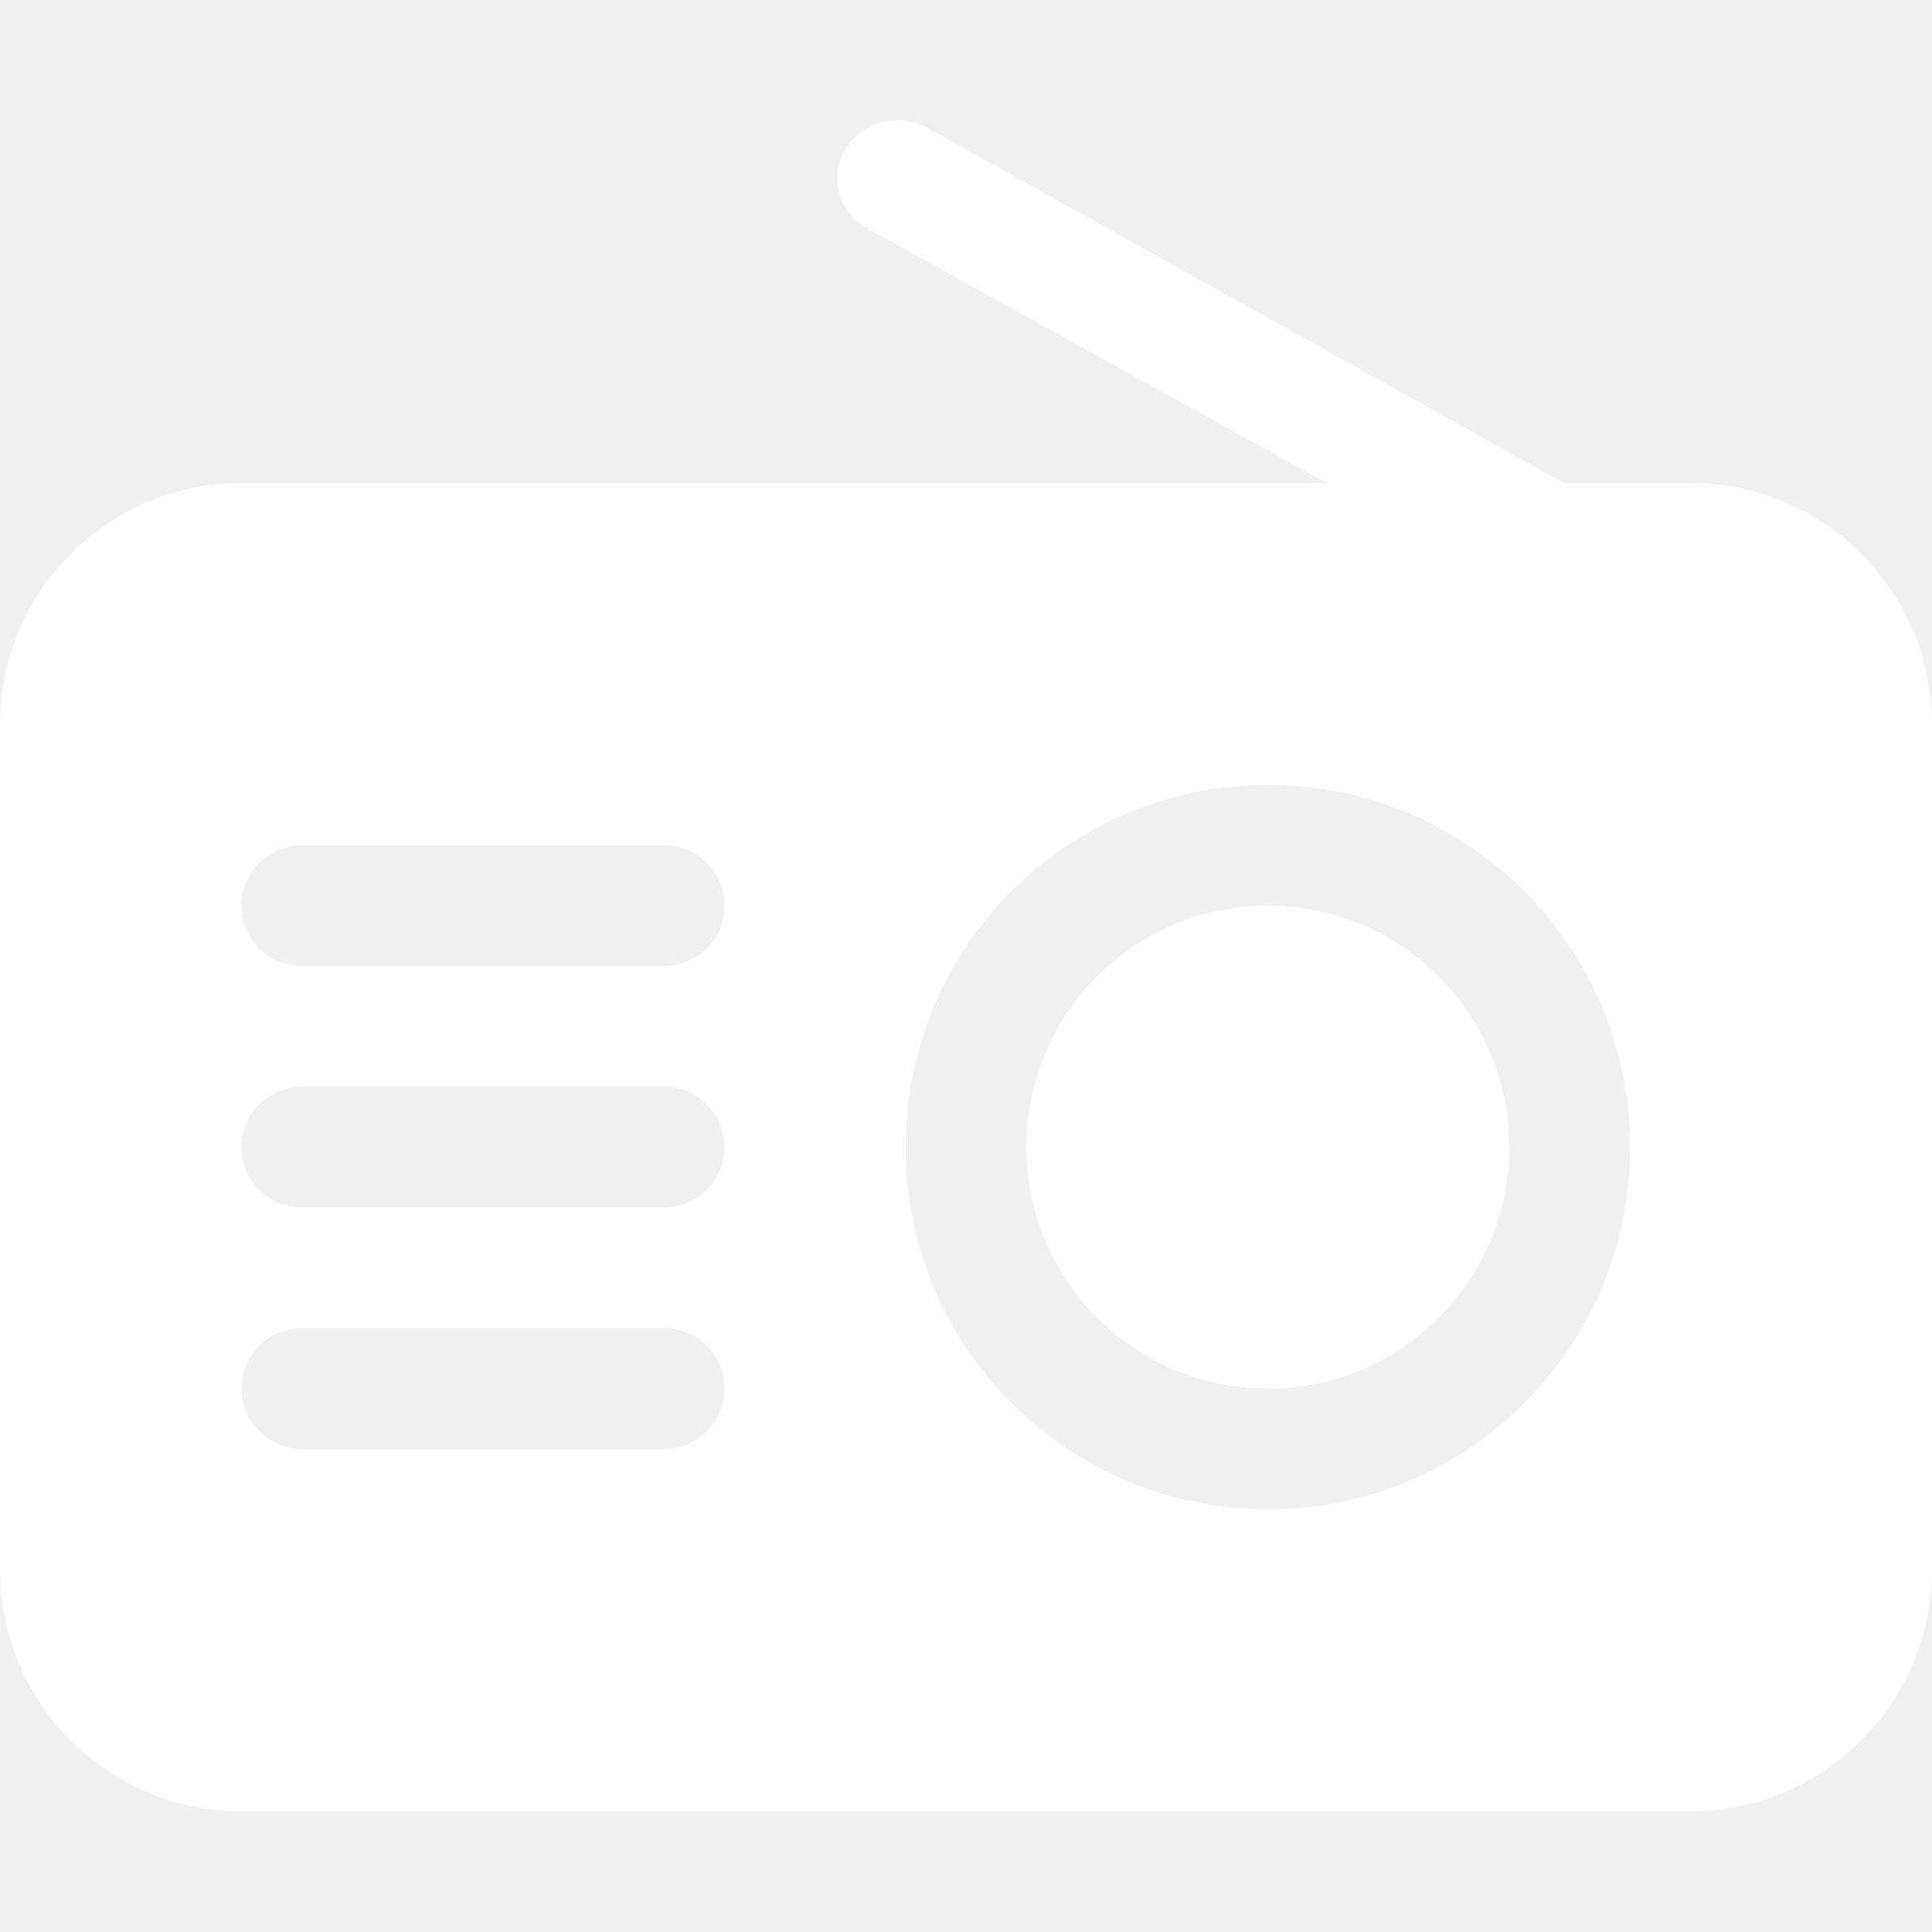
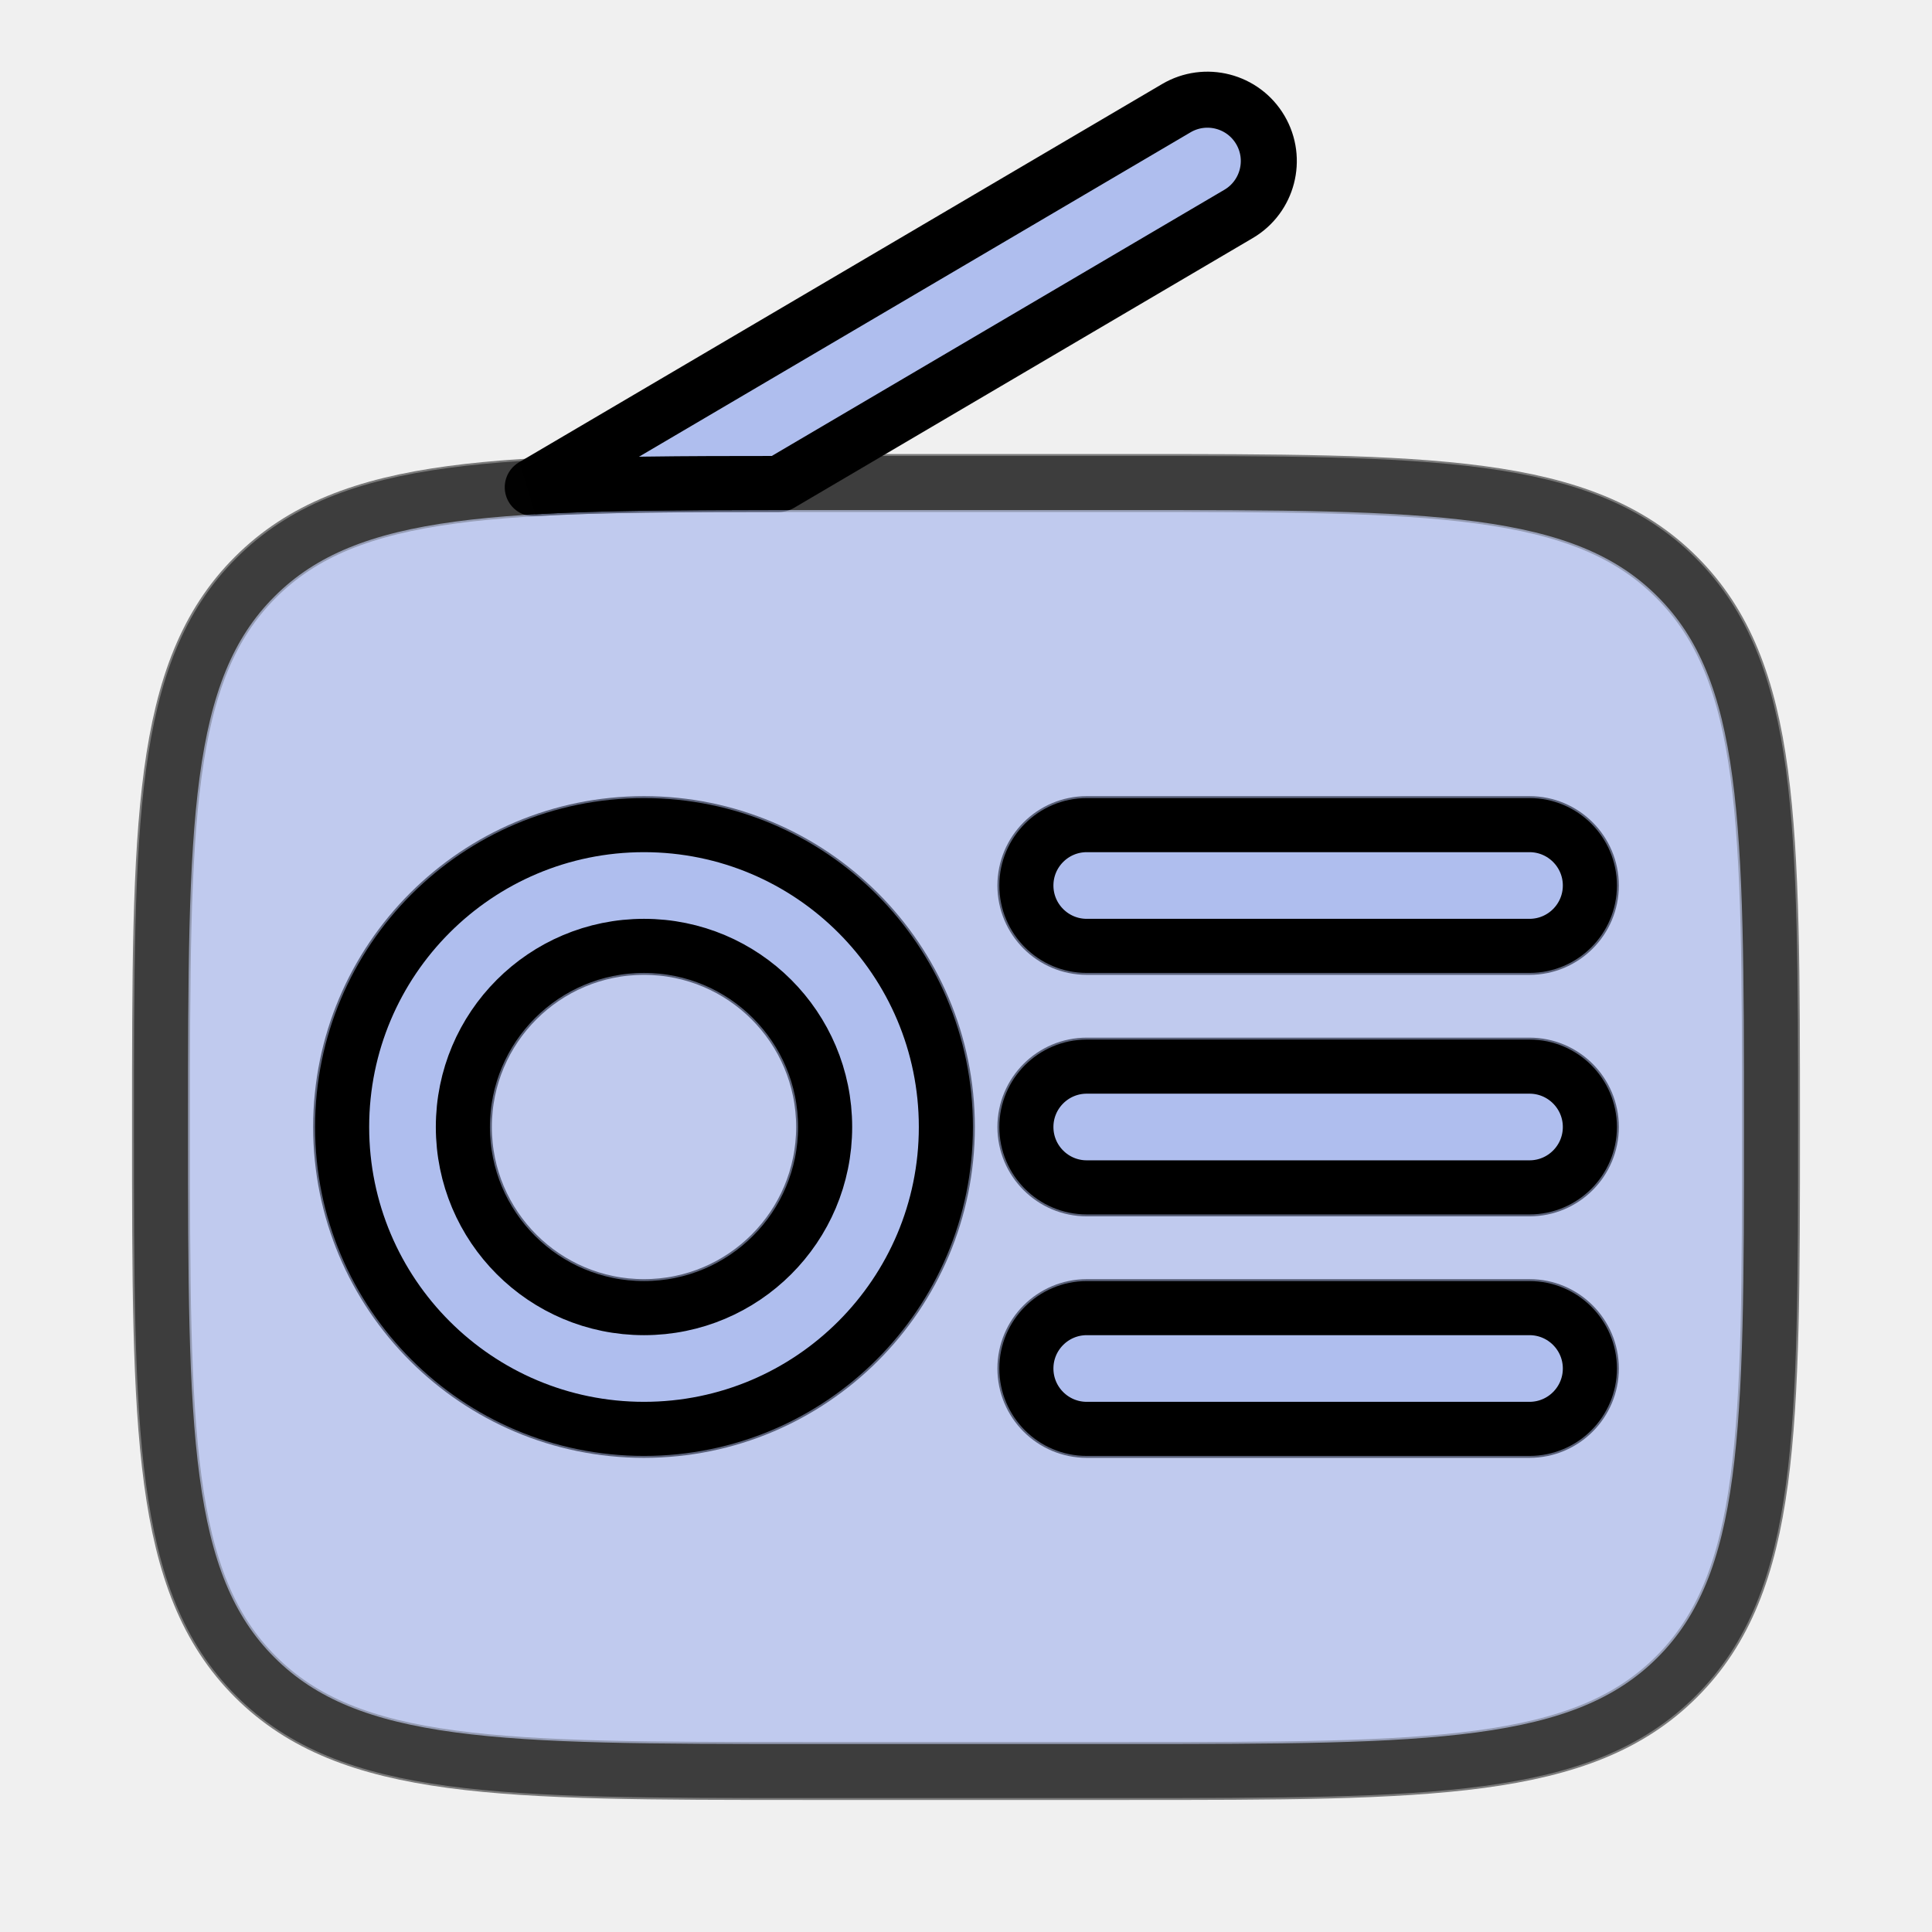
- <svg xmlns="http://www.w3.org/2000/svg" width="256px" height="256px" viewBox="0 -2 32 32" version="1.1" fill="#ffffff">
+ <svg xmlns="http://www.w3.org/2000/svg" width="256px" height="256px" viewBox="0 0 24.00 24.00" fill="none" stroke="#000000" stroke-width="0.672">
  <g id="SVGRepo_bgCarrier" stroke-width="0" />
-   <g id="SVGRepo_tracerCarrier" stroke-linecap="round" stroke-linejoin="round" />
+   <g id="SVGRepo_tracerCarrier" stroke-linecap="round" stroke-linejoin="round" stroke="#030303" stroke-width="0.72">
+     <path opacity="0.5" d="M2 14C2 10.229 2 8.343 3.172 7.172C4.343 6 6.229 6 10 6H14C17.771 6 19.657 6 20.828 7.172C22 8.343 22 10.229 22 14C22 17.771 22 19.657 20.828 20.828C19.657 22 17.771 22 14 22H10C6.229 22 4.343 22 3.172 20.828C2 19.657 2 17.771 2 14Z" fill="#afbeee" />
+     <path fill-rule="evenodd" clip-rule="evenodd" d="M8 11.75C6.757 11.75 5.75 12.757 5.75 14C5.75 15.243 6.757 16.25 8 16.25C9.243 16.25 10.25 15.243 10.25 14C10.25 12.757 9.243 11.75 8 11.75ZM4.25 14C4.25 11.929 5.929 10.25 8 10.25C10.071 10.25 11.75 11.929 11.75 14C11.75 16.071 10.071 17.75 8 17.75C5.929 17.75 4.25 16.071 4.25 14Z" fill="#afbeee" />
+     <path fill-rule="evenodd" clip-rule="evenodd" d="M12.75 11C12.75 10.586 13.086 10.25 13.5 10.25H19C19.414 10.25 19.75 10.586 19.75 11C19.75 11.414 19.414 11.75 19 11.75H13.5C13.086 11.75 12.75 11.414 12.75 11Z" fill="#afbeee" />
+     <path fill-rule="evenodd" clip-rule="evenodd" d="M12.75 14C12.75 13.586 13.086 13.25 13.5 13.25H19C19.414 13.25 19.75 13.586 19.75 14C19.75 14.414 19.414 14.75 19 14.75H13.5C13.086 14.75 12.75 14.414 12.75 14Z" fill="#afbeee" />
+     <path fill-rule="evenodd" clip-rule="evenodd" d="M12.75 17C12.75 16.586 13.086 16.25 13.5 16.25H19C19.414 16.25 19.75 16.586 19.75 17C19.75 17.414 19.414 17.75 19 17.75H13.5C13.086 17.75 12.75 17.414 12.75 17Z" fill="#afbeee" />
+     <path d="M15.38 2.647C15.737 2.437 15.856 1.977 15.646 1.62C15.436 1.263 14.976 1.144 14.619 1.354L6.63 6.053C7.474 6.004 8.477 6 9.679 6L15.38 2.647Z" fill="#afbeee" />
+   </g>
  <g id="SVGRepo_iconCarrier">
-     <defs> </defs>
-     <g id="Page-1" stroke="none" stroke-width="1" fill="none" fill-rule="evenodd">
-       <g id="Icon-Set-Filled" transform="translate(-310, -519)" fill="#ffffff">
-         <path d="M331,542 C327.687,542 325,539.314 325,536 C325,532.687 327.687,530 331,530 C334.313,530 337,532.687 337,536 C337,539.314 334.313,542 331,542 L331,542 Z M321,533 L315,533 C314.447,533 314,532.553 314,532 C314,531.447 314.447,531 315,531 L321,531 C321.553,531 322,531.447 322,532 C322,532.553 321.553,533 321,533 L321,533 Z M321,537 L315,537 C314.447,537 314,536.553 314,536 C314,535.447 314.447,535 315,535 L321,535 C321.553,535 322,535.447 322,536 C322,536.553 321.553,537 321,537 L321,537 Z M321,541 L315,541 C314.447,541 314,540.553 314,540 C314,539.448 314.447,539 315,539 L321,539 C321.553,539 322,539.448 322,540 C322,540.553 321.553,541 321,541 L321,541 Z M338,525 L335.9,525 L325.366,519.12 C324.888,518.854 324.276,519.013 324,519.472 C323.724,519.931 323.888,520.518 324.366,520.783 L331.975,525 L314,525 C311.791,525 310,526.791 310,529 L310,543 C310,545.209 311.791,547 314,547 L338,547 C340.209,547 342,545.209 342,543 L342,529 C342,526.791 340.209,525 338,525 L338,525 Z M331,532 C328.791,532 327,533.791 327,536 C327,538.209 328.791,540 331,540 C333.209,540 335,538.209 335,536 C335,533.791 333.209,532 331,532 L331,532 Z" id="radio"> </path>
-       </g>
-     </g>
+     <path opacity="0.5" d="M2 14C2 10.229 2 8.343 3.172 7.172C4.343 6 6.229 6 10 6H14C17.771 6 19.657 6 20.828 7.172C22 8.343 22 10.229 22 14C22 17.771 22 19.657 20.828 20.828C19.657 22 17.771 22 14 22H10C6.229 22 4.343 22 3.172 20.828C2 19.657 2 17.771 2 14Z" fill="#afbeee" />
+     <path fill-rule="evenodd" clip-rule="evenodd" d="M8 11.75C6.757 11.75 5.75 12.757 5.75 14C5.75 15.243 6.757 16.25 8 16.25C9.243 16.25 10.25 15.243 10.25 14C10.25 12.757 9.243 11.75 8 11.75ZM4.25 14C4.25 11.929 5.929 10.25 8 10.25C10.071 10.25 11.75 11.929 11.75 14C11.75 16.071 10.071 17.75 8 17.75C5.929 17.75 4.25 16.071 4.25 14Z" fill="#afbeee" />
+     <path fill-rule="evenodd" clip-rule="evenodd" d="M12.75 11C12.75 10.586 13.086 10.25 13.5 10.25H19C19.414 10.25 19.75 10.586 19.75 11C19.75 11.414 19.414 11.75 19 11.75H13.5C13.086 11.75 12.75 11.414 12.75 11Z" fill="#afbeee" />
+     <path fill-rule="evenodd" clip-rule="evenodd" d="M12.75 14C12.75 13.586 13.086 13.25 13.5 13.25H19C19.414 13.25 19.75 13.586 19.75 14C19.75 14.414 19.414 14.75 19 14.75H13.5C13.086 14.75 12.75 14.414 12.75 14Z" fill="#afbeee" />
+     <path fill-rule="evenodd" clip-rule="evenodd" d="M12.75 17C12.75 16.586 13.086 16.25 13.5 16.25H19C19.414 16.25 19.75 16.586 19.75 17C19.75 17.414 19.414 17.75 19 17.75H13.5C13.086 17.75 12.75 17.414 12.75 17Z" fill="#afbeee" />
+     <path d="M15.38 2.647C15.737 2.437 15.856 1.977 15.646 1.62C15.436 1.263 14.976 1.144 14.619 1.354L6.63 6.053C7.474 6.004 8.477 6 9.679 6L15.38 2.647Z" fill="#afbeee" />
  </g>
</svg>
